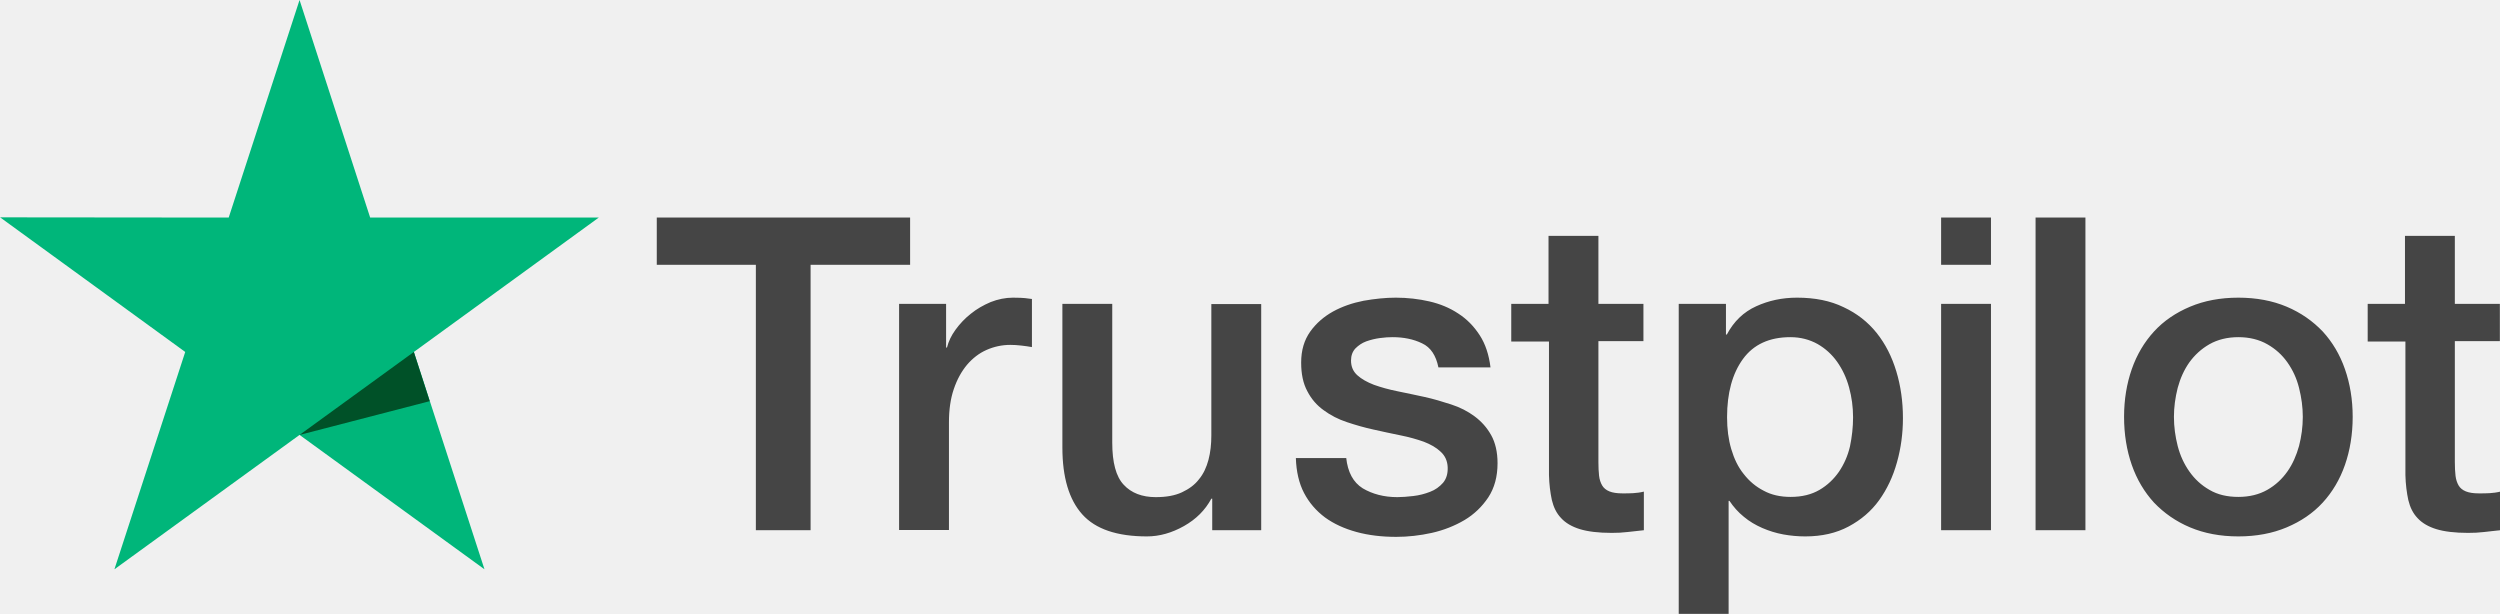
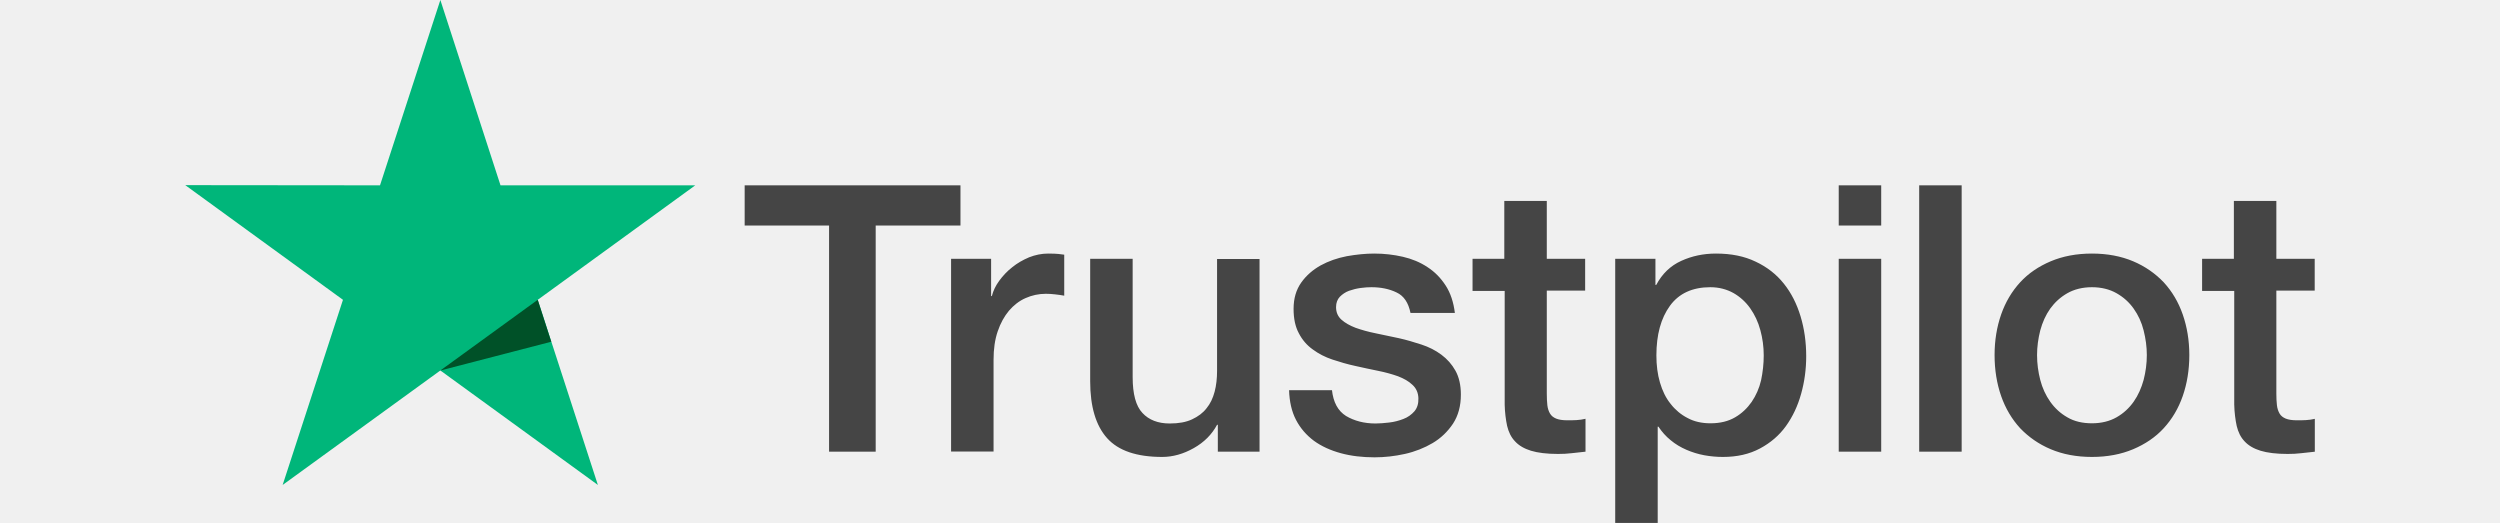
- <svg xmlns="http://www.w3.org/2000/svg" width="110" height="27" viewBox="0 0 110 27" fill="none">
+ <svg xmlns="http://www.w3.org/2000/svg" width="110" height="23" viewBox="0 0 110 27" fill="none">
  <g id="Link â SVG" clip-path="url(#clip0_265_1954)">
    <path id="Vector" d="M28.908 9.573H40.045V11.651H35.666V23.33H33.258V11.651H28.898V9.573H28.908ZM39.569 13.369H41.628V15.291H41.667C41.735 15.02 41.861 14.757 42.045 14.505C42.23 14.252 42.453 14.01 42.715 13.806C42.978 13.592 43.269 13.427 43.589 13.291C43.91 13.165 44.24 13.097 44.57 13.097C44.822 13.097 45.007 13.107 45.104 13.117C45.201 13.126 45.298 13.146 45.405 13.155V15.272C45.25 15.243 45.094 15.223 44.929 15.204C44.764 15.185 44.609 15.175 44.453 15.175C44.084 15.175 43.735 15.252 43.405 15.398C43.075 15.544 42.793 15.767 42.55 16.049C42.308 16.34 42.113 16.689 41.968 17.117C41.822 17.544 41.754 18.029 41.754 18.583V23.321H39.56V13.369H39.569ZM55.493 23.33H53.338V21.942H53.299C53.027 22.447 52.629 22.845 52.095 23.146C51.561 23.447 51.017 23.602 50.464 23.602C49.153 23.602 48.201 23.282 47.619 22.631C47.036 21.981 46.745 21 46.745 19.689V13.369H48.939V19.476C48.939 20.35 49.104 20.971 49.444 21.33C49.774 21.689 50.25 21.874 50.852 21.874C51.318 21.874 51.697 21.806 52.008 21.66C52.318 21.515 52.571 21.33 52.755 21.088C52.95 20.855 53.085 20.563 53.173 20.233C53.26 19.903 53.299 19.544 53.299 19.155V13.379H55.493V23.33ZM59.232 20.136C59.3 20.777 59.542 21.224 59.96 21.486C60.387 21.738 60.892 21.874 61.484 21.874C61.688 21.874 61.921 21.855 62.183 21.825C62.446 21.796 62.698 21.728 62.921 21.641C63.154 21.554 63.339 21.418 63.494 21.243C63.64 21.068 63.708 20.845 63.698 20.563C63.688 20.282 63.582 20.049 63.387 19.874C63.193 19.689 62.95 19.554 62.65 19.437C62.349 19.33 62.009 19.233 61.62 19.155C61.232 19.078 60.843 18.991 60.445 18.903C60.038 18.816 59.639 18.699 59.261 18.573C58.882 18.447 58.542 18.272 58.241 18.049C57.94 17.835 57.697 17.553 57.523 17.214C57.338 16.874 57.251 16.456 57.251 15.952C57.251 15.408 57.387 14.961 57.649 14.592C57.911 14.223 58.251 13.932 58.649 13.709C59.057 13.486 59.504 13.33 59.999 13.233C60.494 13.146 60.97 13.097 61.416 13.097C61.931 13.097 62.426 13.155 62.892 13.262C63.358 13.369 63.785 13.544 64.164 13.796C64.543 14.039 64.854 14.359 65.106 14.748C65.359 15.136 65.514 15.612 65.582 16.165H63.29C63.184 15.641 62.95 15.282 62.572 15.107C62.193 14.922 61.756 14.835 61.271 14.835C61.115 14.835 60.931 14.845 60.717 14.874C60.504 14.903 60.309 14.952 60.115 15.02C59.931 15.088 59.775 15.194 59.639 15.33C59.513 15.466 59.445 15.641 59.445 15.864C59.445 16.136 59.542 16.35 59.727 16.515C59.911 16.68 60.154 16.816 60.455 16.932C60.756 17.039 61.096 17.136 61.484 17.214C61.873 17.291 62.271 17.379 62.679 17.466C63.077 17.553 63.465 17.67 63.853 17.796C64.242 17.922 64.582 18.097 64.883 18.32C65.184 18.544 65.427 18.816 65.611 19.146C65.796 19.476 65.892 19.893 65.892 20.379C65.892 20.971 65.757 21.466 65.485 21.884C65.213 22.291 64.863 22.631 64.436 22.884C64.009 23.136 63.523 23.33 62.999 23.447C62.475 23.563 61.95 23.622 61.436 23.622C60.805 23.622 60.222 23.554 59.688 23.408C59.154 23.262 58.688 23.049 58.3 22.767C57.911 22.476 57.6 22.117 57.377 21.689C57.154 21.262 57.037 20.748 57.018 20.155H59.232V20.136ZM66.475 13.369H68.135V10.379H70.33V13.369H72.311V15.01H70.33V20.33C70.33 20.563 70.34 20.758 70.359 20.932C70.378 21.097 70.427 21.243 70.495 21.359C70.563 21.476 70.67 21.563 70.815 21.622C70.961 21.68 71.145 21.709 71.398 21.709C71.553 21.709 71.709 21.709 71.864 21.699C72.019 21.689 72.175 21.67 72.33 21.631V23.33C72.087 23.359 71.845 23.379 71.621 23.408C71.388 23.437 71.155 23.447 70.912 23.447C70.33 23.447 69.864 23.389 69.514 23.282C69.165 23.175 68.883 23.01 68.689 22.796C68.485 22.583 68.359 22.321 68.281 22C68.213 21.68 68.165 21.311 68.155 20.903V15.029H66.495V13.369H66.475ZM73.864 13.369H75.942V14.719H75.981C76.292 14.136 76.719 13.728 77.272 13.476C77.826 13.223 78.418 13.097 79.069 13.097C79.855 13.097 80.535 13.233 81.117 13.515C81.7 13.787 82.186 14.165 82.574 14.651C82.962 15.136 83.244 15.699 83.438 16.34C83.632 16.981 83.729 17.67 83.729 18.398C83.729 19.068 83.642 19.719 83.467 20.34C83.292 20.971 83.03 21.524 82.681 22.01C82.331 22.495 81.885 22.874 81.341 23.165C80.797 23.456 80.166 23.602 79.428 23.602C79.108 23.602 78.787 23.573 78.467 23.515C78.146 23.456 77.835 23.359 77.544 23.233C77.253 23.107 76.971 22.942 76.729 22.738C76.476 22.534 76.272 22.301 76.097 22.039H76.059V27.01H73.864V13.369ZM81.535 18.359C81.535 17.913 81.477 17.476 81.36 17.049C81.244 16.622 81.069 16.253 80.836 15.922C80.603 15.592 80.311 15.33 79.972 15.136C79.622 14.942 79.224 14.835 78.777 14.835C77.855 14.835 77.156 15.155 76.69 15.796C76.224 16.437 75.991 17.291 75.991 18.359C75.991 18.864 76.049 19.33 76.175 19.758C76.301 20.185 76.476 20.554 76.729 20.864C76.971 21.175 77.263 21.418 77.603 21.592C77.942 21.777 78.34 21.864 78.787 21.864C79.292 21.864 79.71 21.758 80.059 21.554C80.409 21.35 80.69 21.078 80.913 20.758C81.137 20.427 81.302 20.058 81.399 19.641C81.486 19.224 81.535 18.796 81.535 18.359ZM85.409 9.573H87.603V11.651H85.409V9.573ZM85.409 13.369H87.603V23.33H85.409V13.369ZM89.565 9.573H91.759V23.33H89.565V9.573ZM98.488 23.602C97.692 23.602 96.983 23.466 96.362 23.204C95.74 22.942 95.216 22.573 94.779 22.117C94.352 21.651 94.022 21.097 93.798 20.456C93.575 19.816 93.459 19.107 93.459 18.34C93.459 17.583 93.575 16.884 93.798 16.243C94.022 15.602 94.352 15.049 94.779 14.583C95.206 14.117 95.74 13.757 96.362 13.495C96.983 13.233 97.692 13.097 98.488 13.097C99.284 13.097 99.993 13.233 100.615 13.495C101.236 13.757 101.76 14.126 102.197 14.583C102.625 15.049 102.955 15.602 103.178 16.243C103.401 16.884 103.518 17.583 103.518 18.34C103.518 19.107 103.401 19.816 103.178 20.456C102.955 21.097 102.625 21.651 102.197 22.117C101.77 22.583 101.236 22.942 100.615 23.204C99.993 23.466 99.284 23.602 98.488 23.602ZM98.488 21.864C98.974 21.864 99.401 21.758 99.76 21.554C100.119 21.35 100.411 21.078 100.644 20.748C100.877 20.418 101.042 20.039 101.158 19.622C101.265 19.204 101.323 18.777 101.323 18.34C101.323 17.913 101.265 17.495 101.158 17.068C101.052 16.641 100.877 16.272 100.644 15.942C100.411 15.612 100.119 15.35 99.76 15.146C99.401 14.942 98.974 14.835 98.488 14.835C98.003 14.835 97.575 14.942 97.216 15.146C96.857 15.35 96.566 15.621 96.333 15.942C96.1 16.272 95.934 16.641 95.818 17.068C95.711 17.495 95.653 17.913 95.653 18.34C95.653 18.777 95.711 19.204 95.818 19.622C95.925 20.039 96.1 20.418 96.333 20.748C96.566 21.078 96.857 21.35 97.216 21.554C97.575 21.767 98.003 21.864 98.488 21.864ZM104.159 13.369H105.819V10.379H108.013V13.369H109.994V15.01H108.013V20.33C108.013 20.563 108.023 20.758 108.043 20.932C108.062 21.097 108.111 21.243 108.178 21.359C108.246 21.476 108.353 21.563 108.499 21.622C108.645 21.68 108.829 21.709 109.081 21.709C109.237 21.709 109.392 21.709 109.548 21.699C109.703 21.689 109.858 21.67 110.014 21.631V23.33C109.771 23.359 109.528 23.379 109.305 23.408C109.072 23.437 108.839 23.447 108.596 23.447C108.013 23.447 107.547 23.389 107.198 23.282C106.848 23.175 106.567 23.01 106.372 22.796C106.169 22.583 106.042 22.321 105.965 22C105.897 21.68 105.848 21.311 105.838 20.903V15.029H104.178V13.369H104.159Z" fill="#454545" />
    <path id="Vector_2" d="M26.346 9.573H16.287L13.18 0L10.063 9.573L0.004 9.563L8.15 15.486L5.034 25.049L13.18 19.136L21.317 25.049L18.21 15.486L26.346 9.573Z" fill="#00B67A" />
    <path id="Vector_3" d="M18.908 17.651L18.209 15.486L13.18 19.137L18.908 17.651Z" fill="#005128" />
  </g>
  <defs>
    <clipPath id="clip0_265_1954">
      <rect width="110" height="27.01" fill="white" />
    </clipPath>
  </defs>
</svg>
